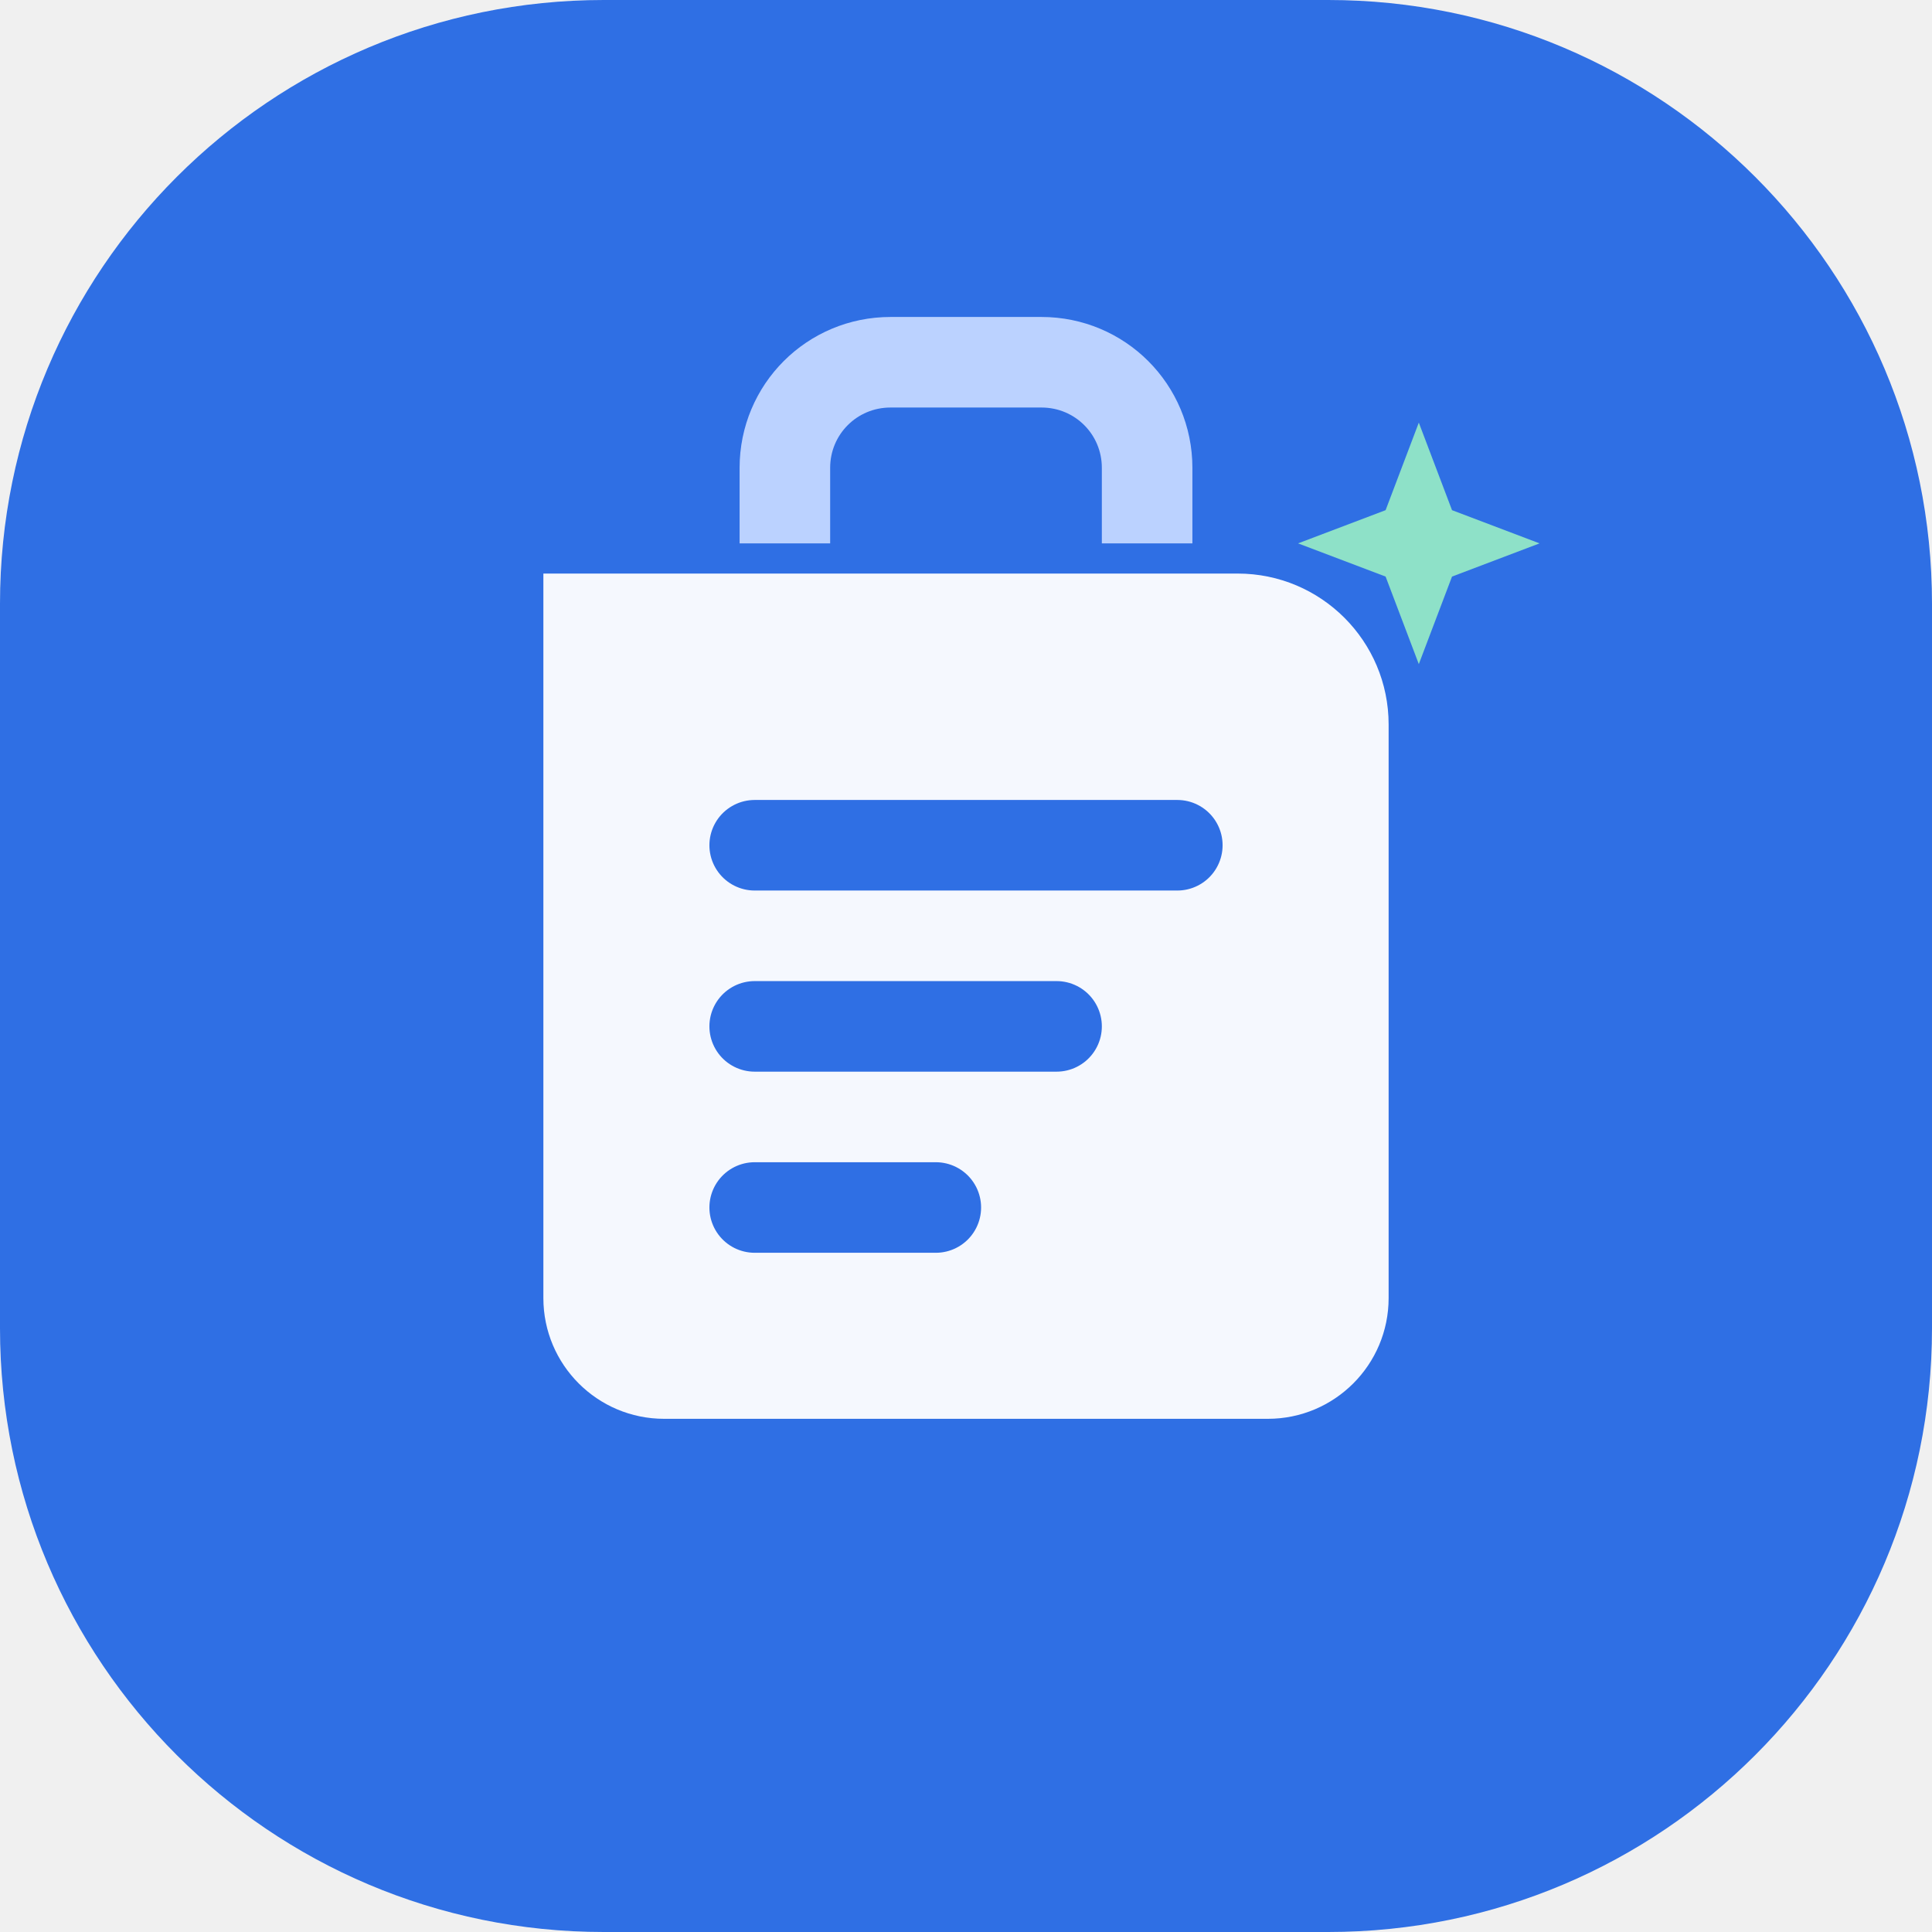
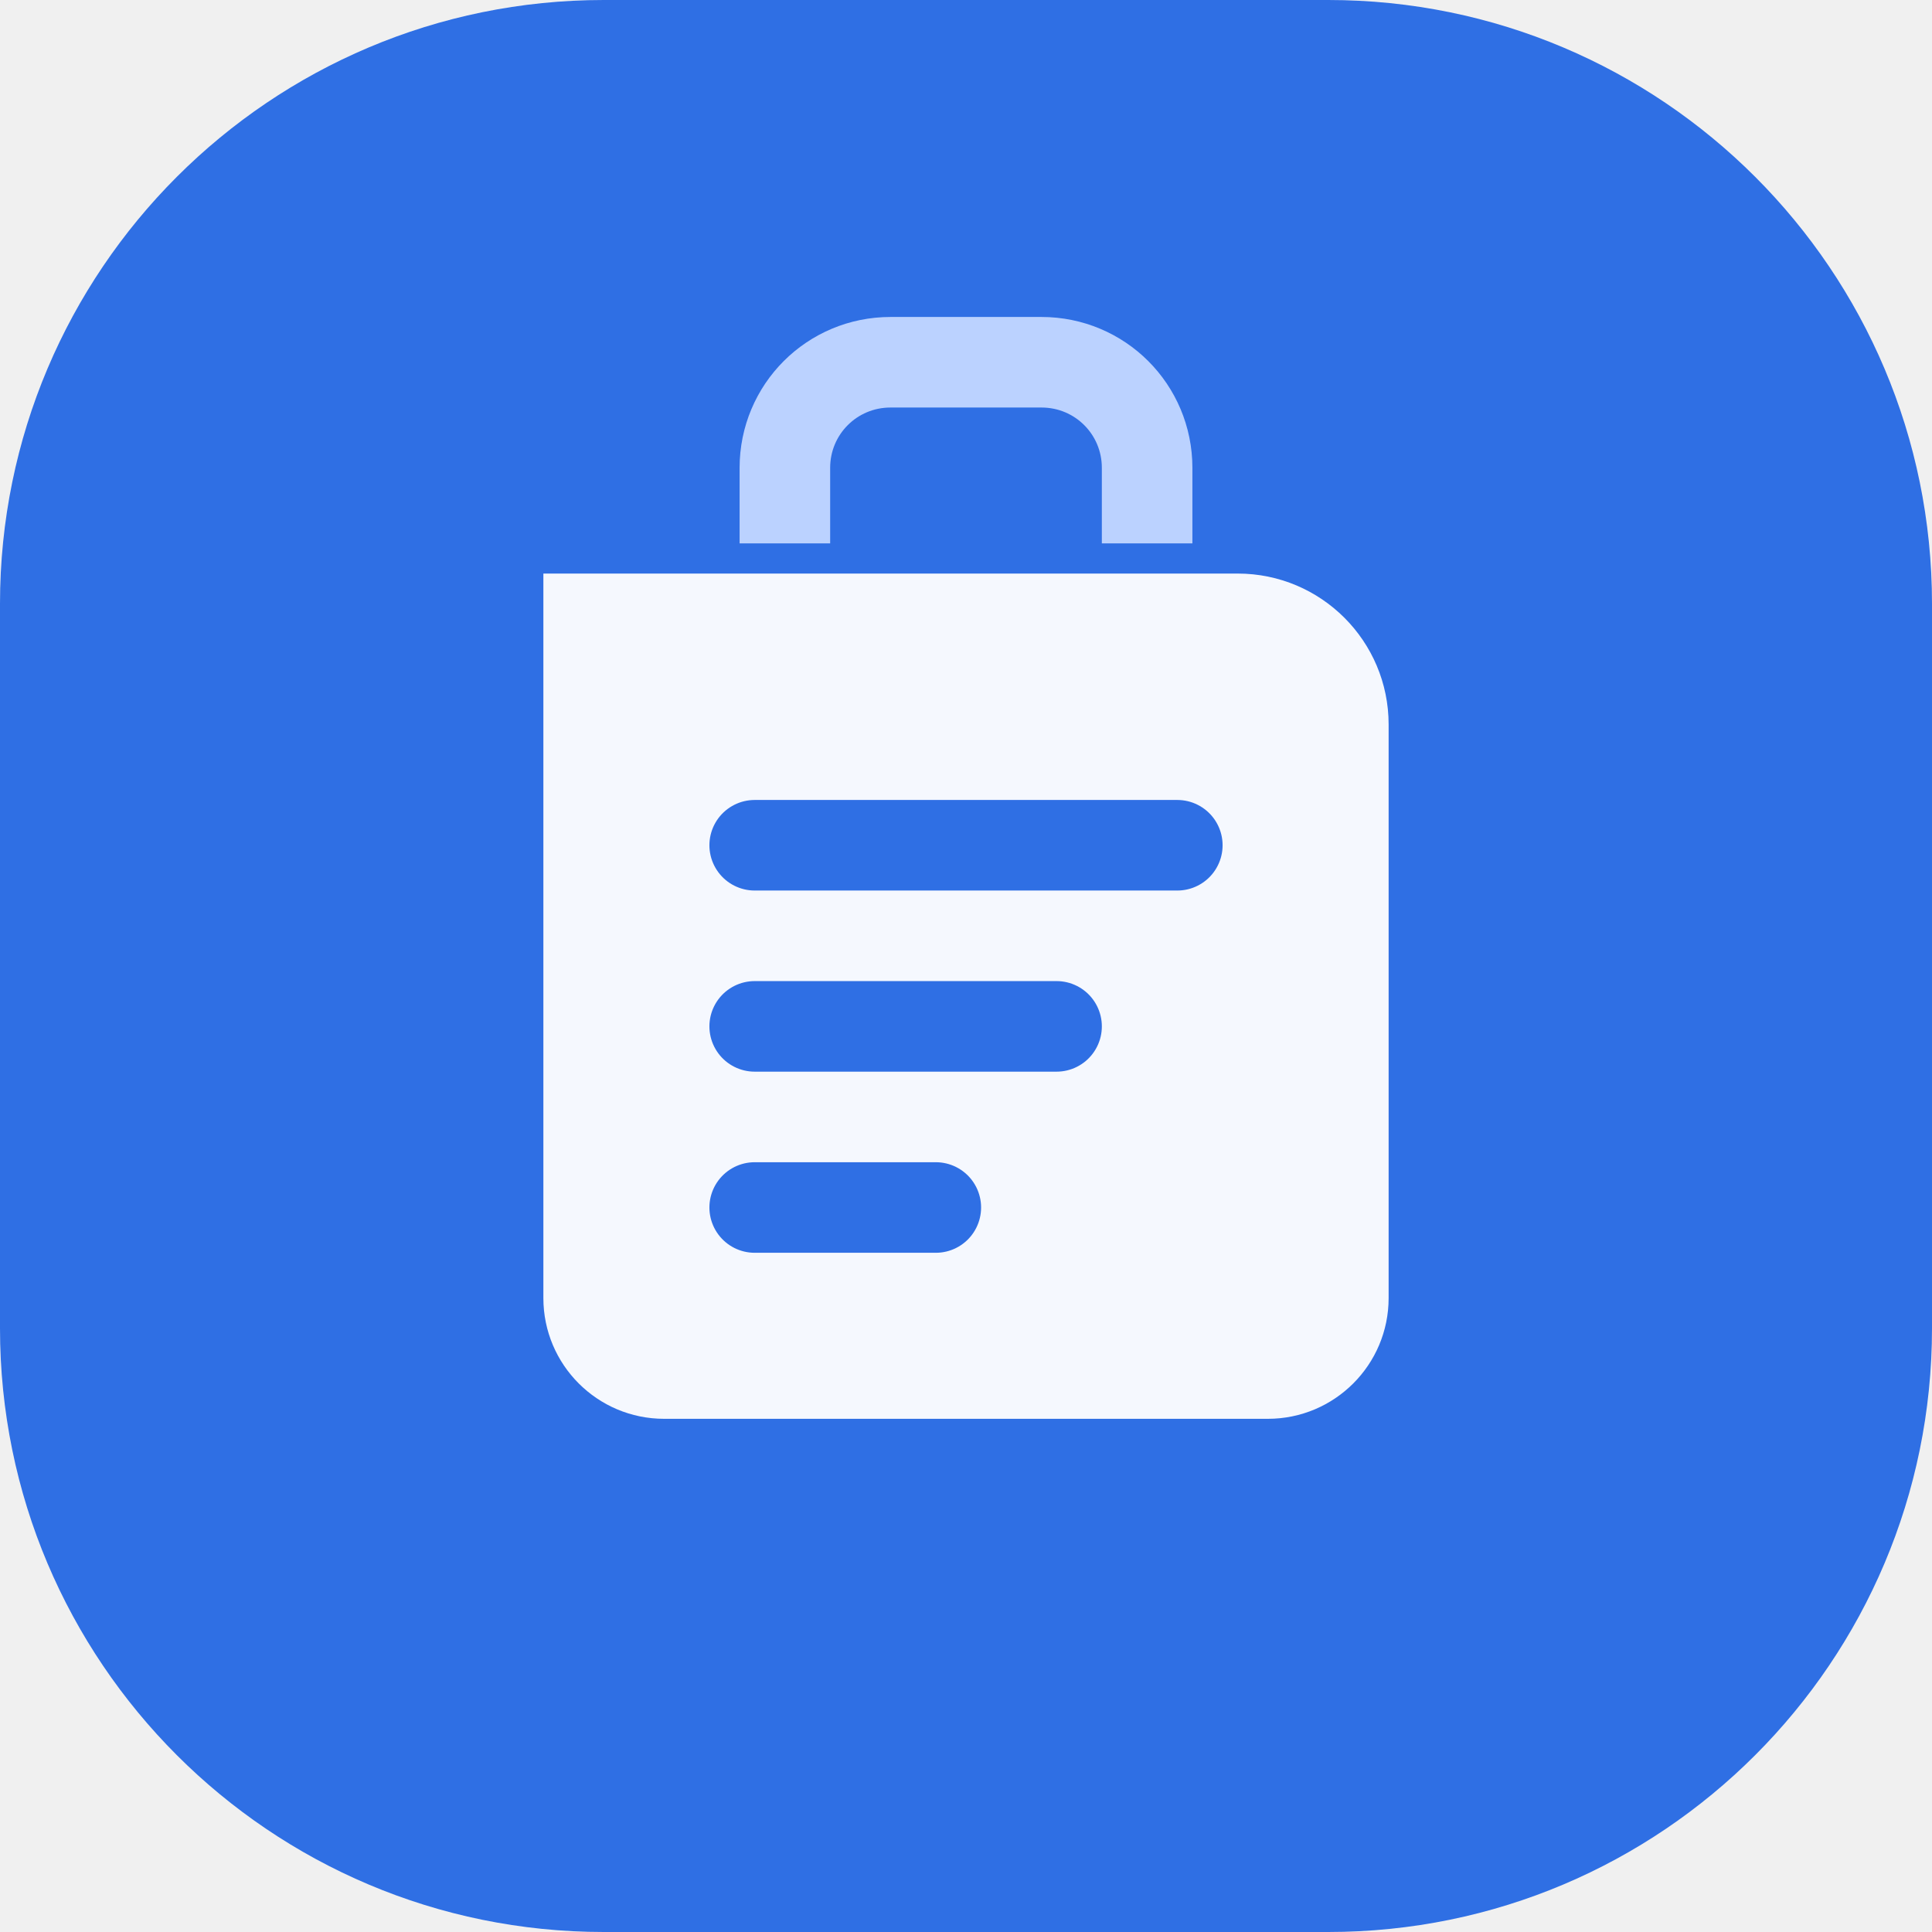
<svg xmlns="http://www.w3.org/2000/svg" viewBox="0 0 32 32" fill="none">
  <rect width="32" height="32" rx="10" fill="#2F6FE4" />
  <path d="M9 9.5h11.5A2.5 2.5 0 0 1 23 12v9.5a2 2 0 0 1-2 2H11a2 2 0 0 1-2-2v-12Z" fill="white" fill-opacity=".95" />
  <path d="M13 9V7.75C13 6.78 13.78 6 14.75 6h2.5C18.22 6 19 6.78 19 7.75V9" stroke="#BBD2FF" stroke-width="1.5" />
  <path d="M12.5 14h7M12.5 17h5M12.5 20h3" stroke="#2F6FE4" stroke-width="1.5" stroke-linecap="round" />
-   <path d="m23.5 7 .55 1.45L25.5 9l-1.45.55L23.5 11l-.55-1.45L21.5 9l1.45-.55L23.5 7Z" fill="#8EE1C8" />
</svg>
